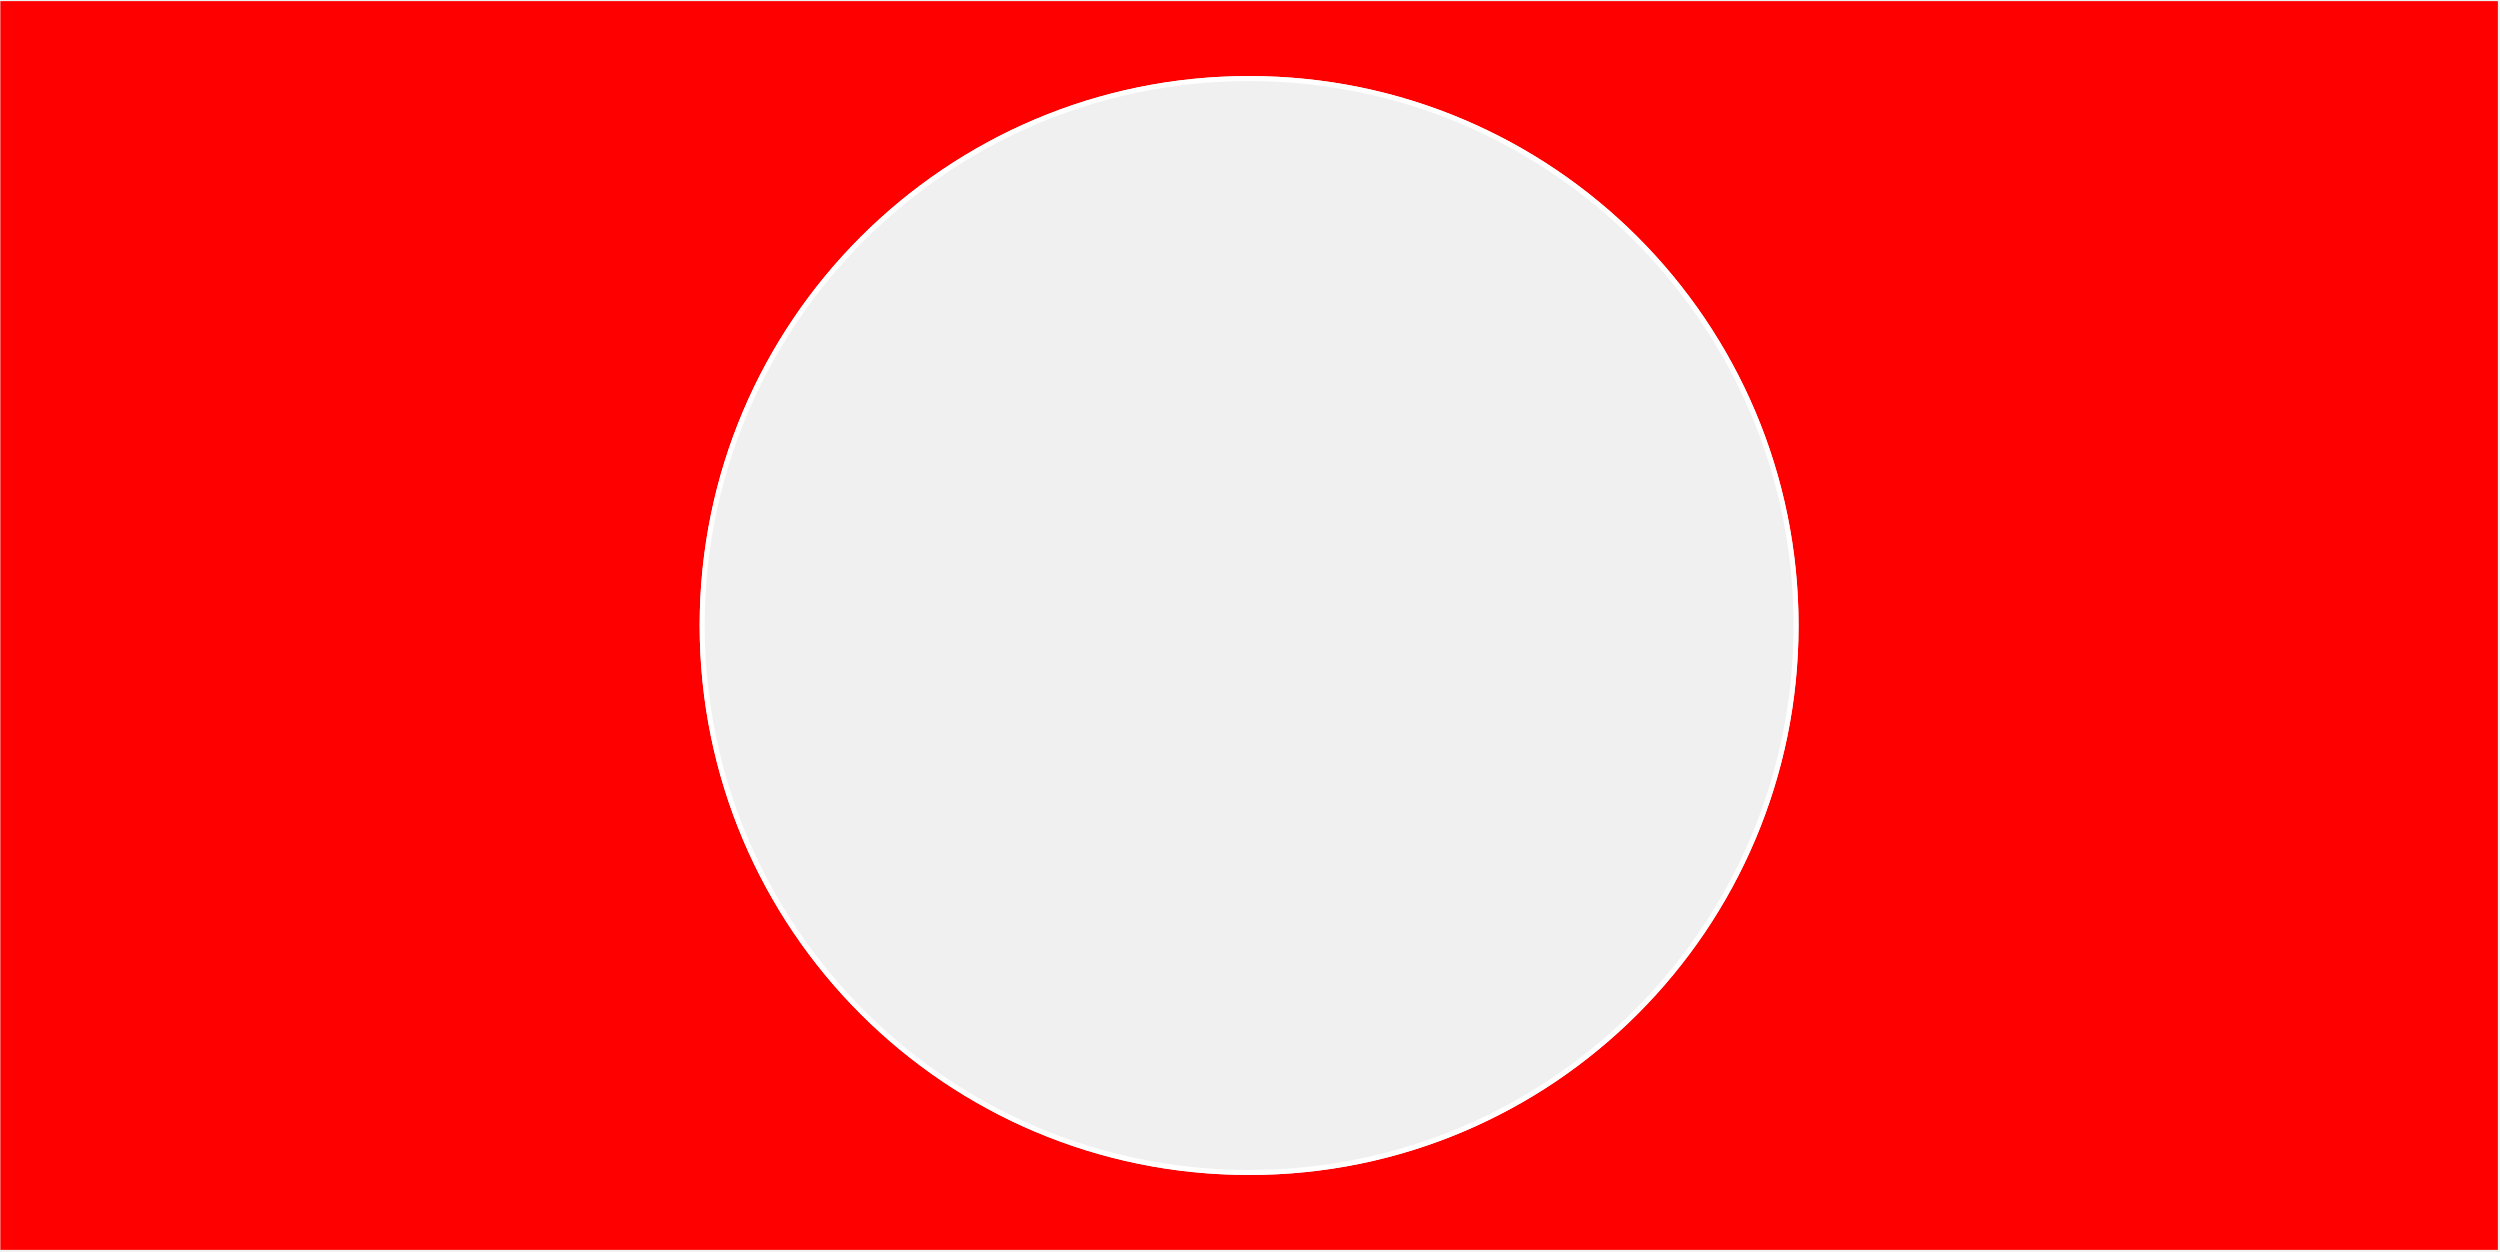
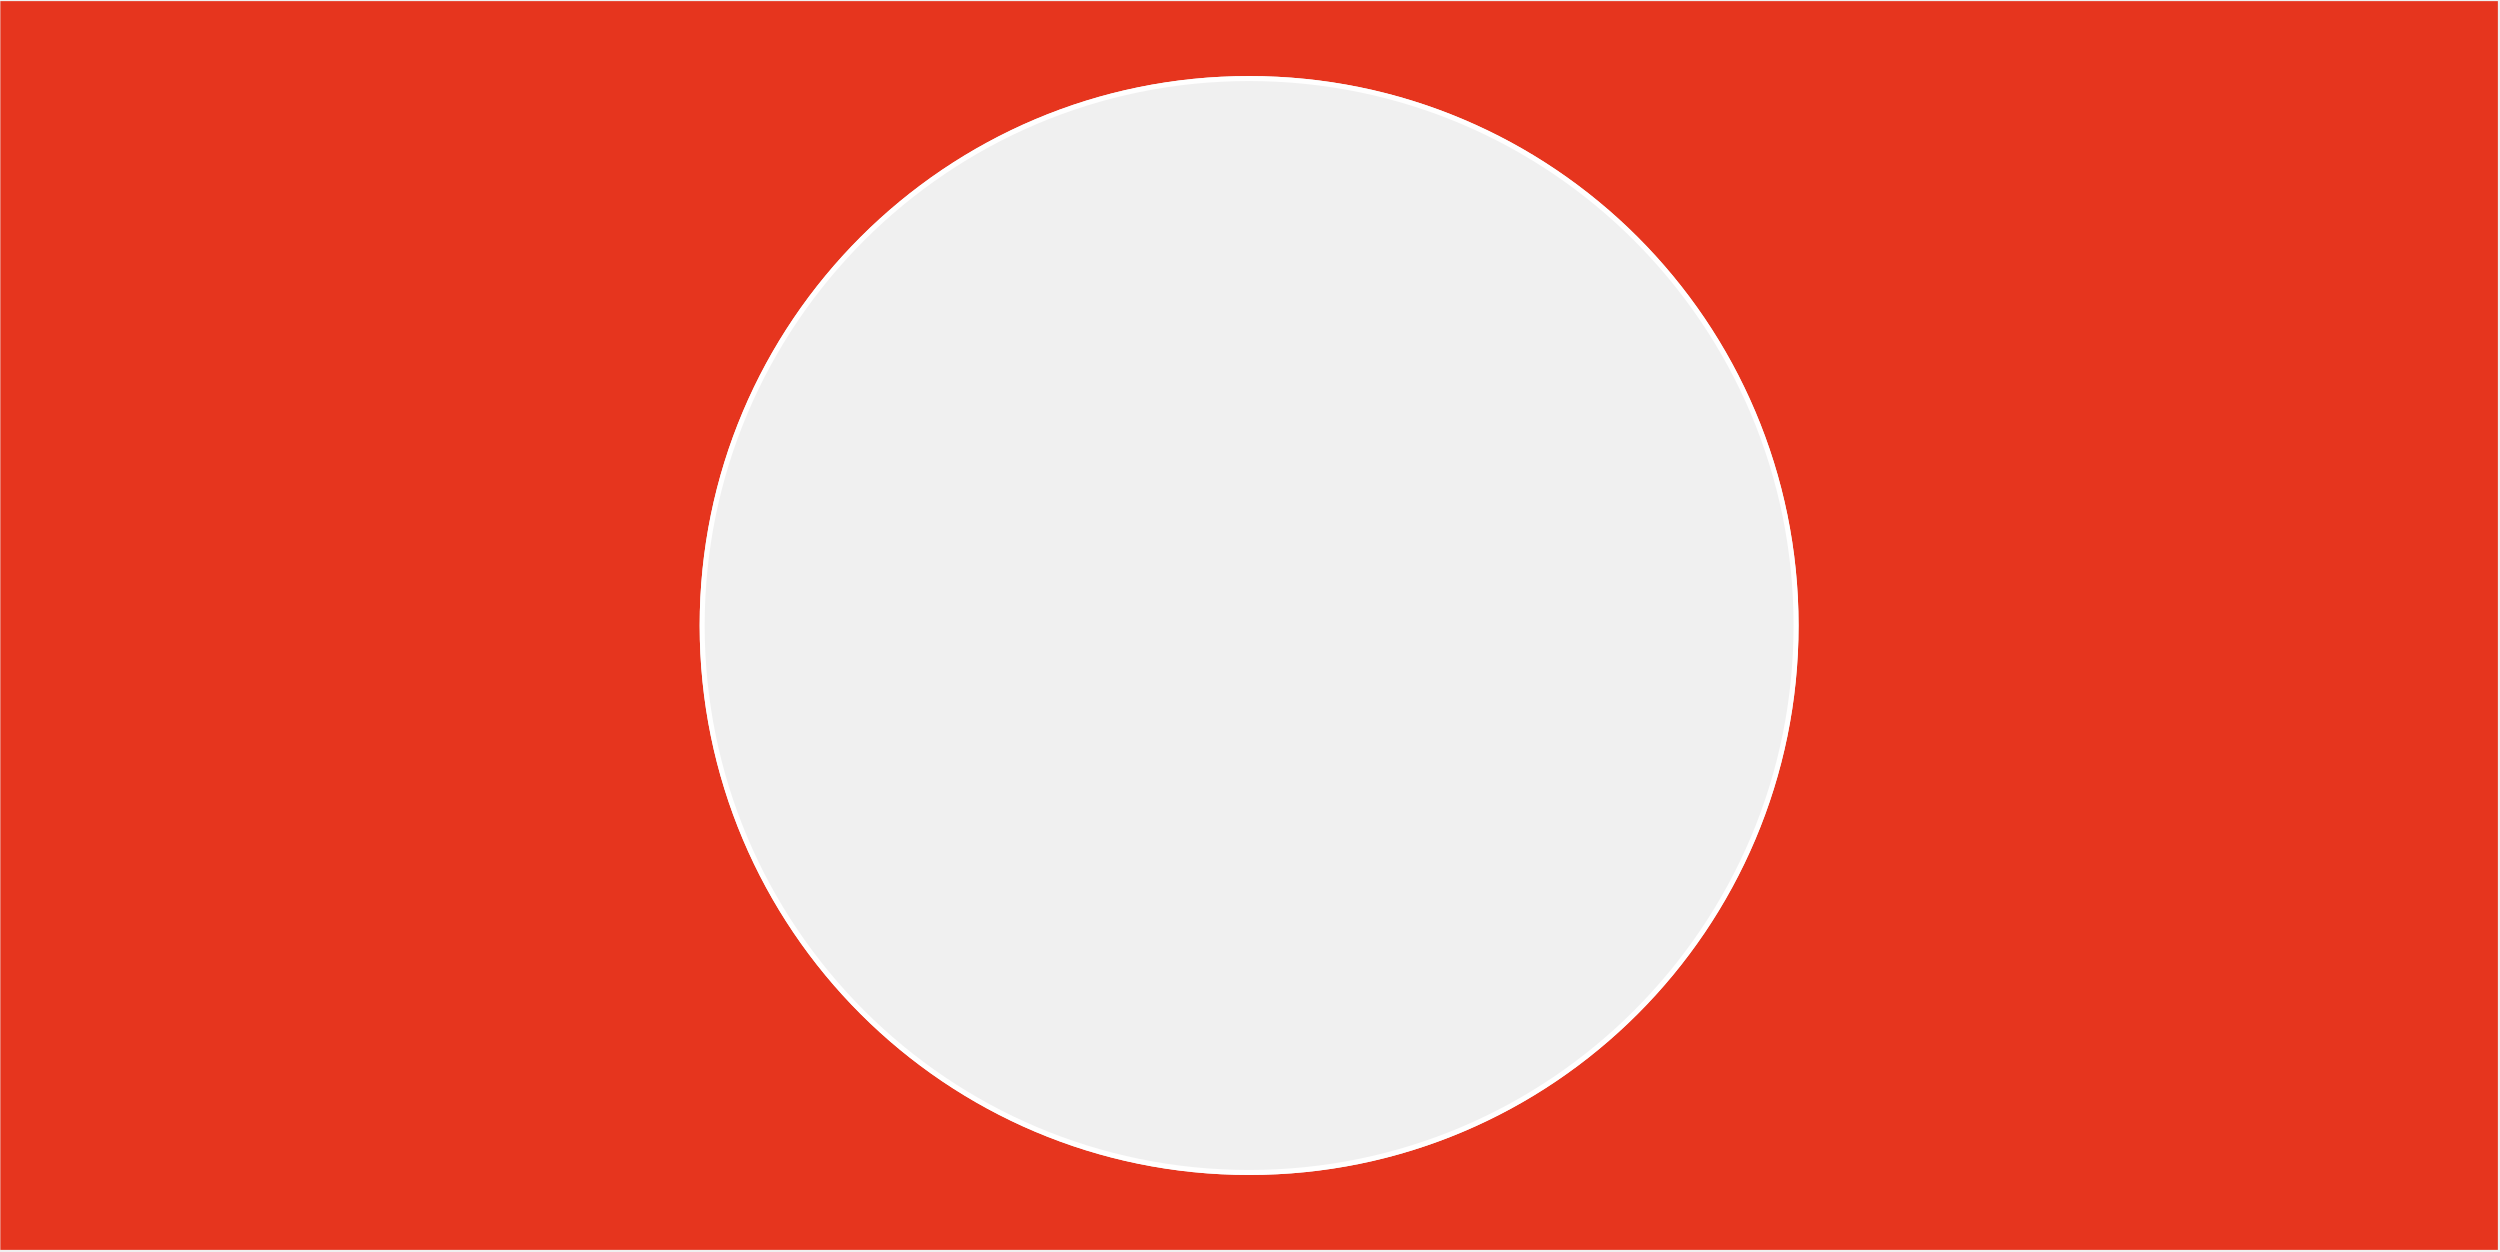
<svg xmlns="http://www.w3.org/2000/svg" width="1001" height="501" viewBox="0 0 1001 501" fill="none">
-   <path fill-rule="evenodd" clip-rule="evenodd" d="M0.147 0.454L0.147 500.454L1000.15 500.454V0.454L0.147 0.454ZM500.147 30.454C621.649 30.454 720.147 128.951 720.147 250.454C720.147 371.956 621.649 470.454 500.147 470.454C378.644 470.454 280.147 371.956 280.147 250.454C280.147 128.951 378.644 30.454 500.147 30.454Z" fill="#FF0000" />
+   <path fill-rule="evenodd" clip-rule="evenodd" d="M0.147 0.454L0.147 500.454L1000.15 500.454V0.454L0.147 0.454ZM500.147 30.454C621.649 30.454 720.147 128.951 720.147 250.454C720.147 371.956 621.649 470.454 500.147 470.454C378.644 470.454 280.147 371.956 280.147 250.454C280.147 128.951 378.644 30.454 500.147 30.454Z" fill="#E6351E" />
  <path d="M500.147 31.454C621.097 31.454 719.147 129.503 719.147 250.454C719.147 371.404 621.097 469.454 500.147 469.454C379.196 469.454 281.147 371.404 281.147 250.454C281.147 129.503 379.196 31.454 500.147 31.454Z" stroke="white" stroke-width="2" />
</svg>
